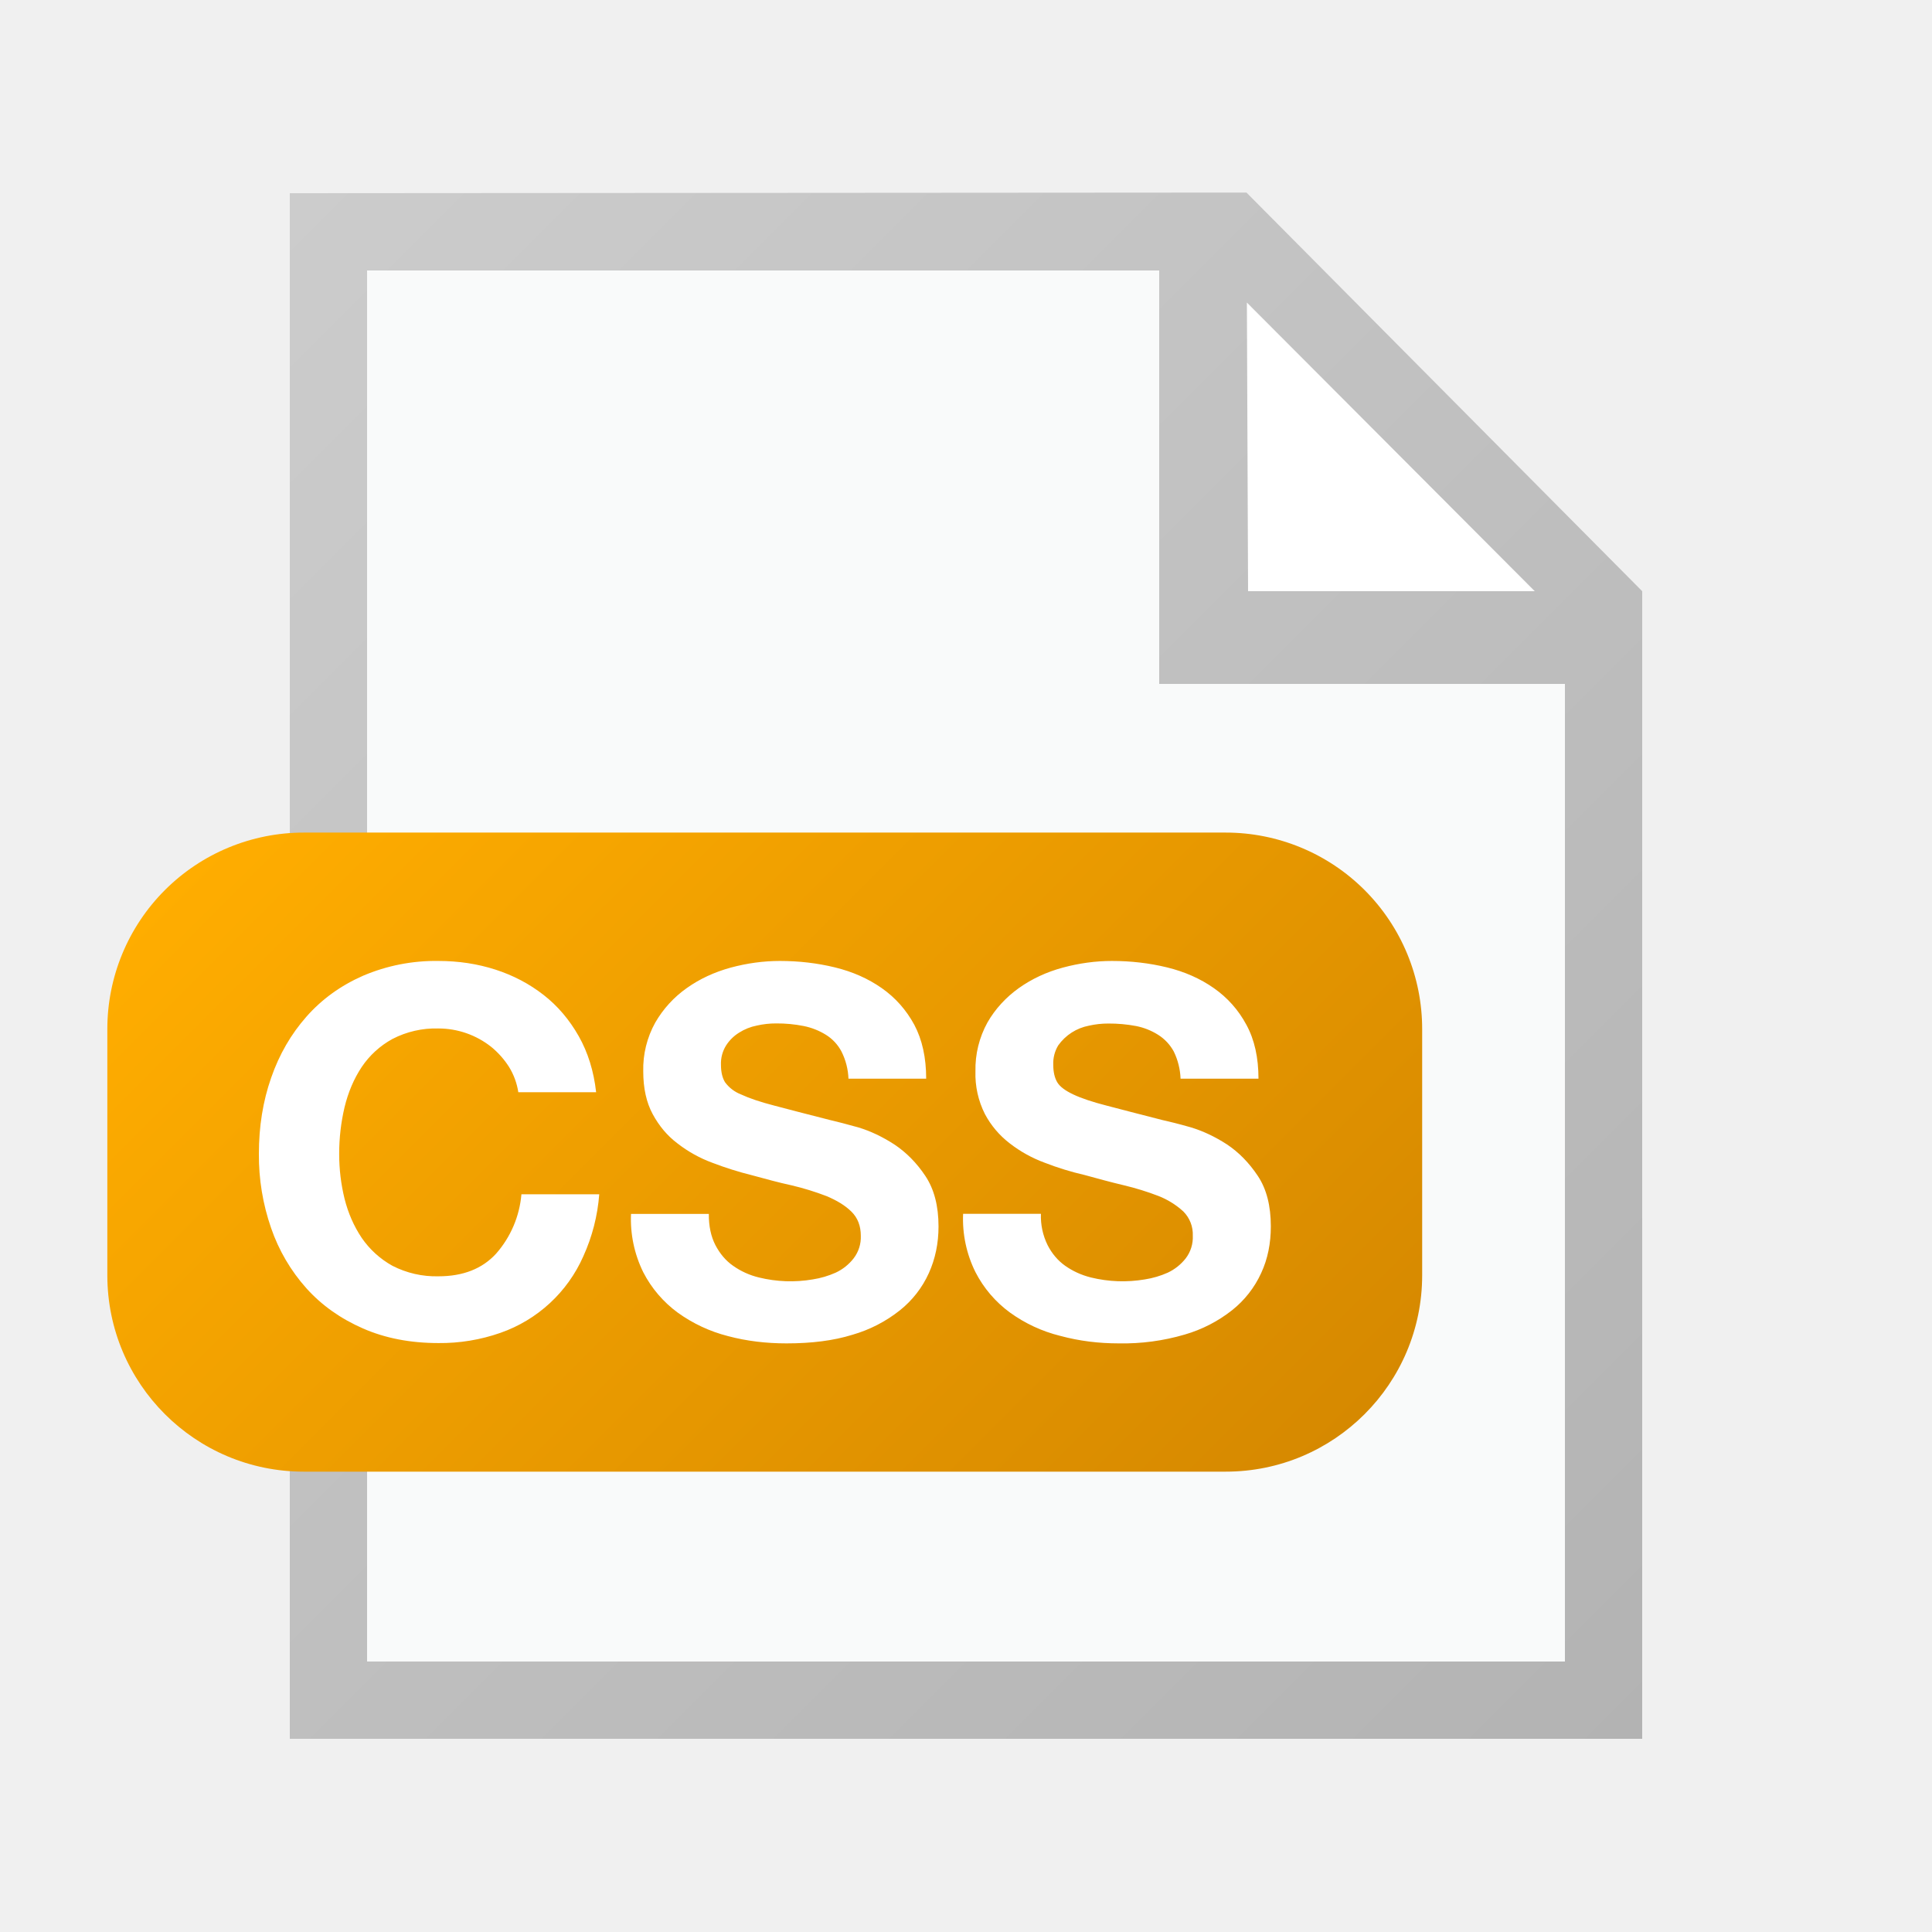
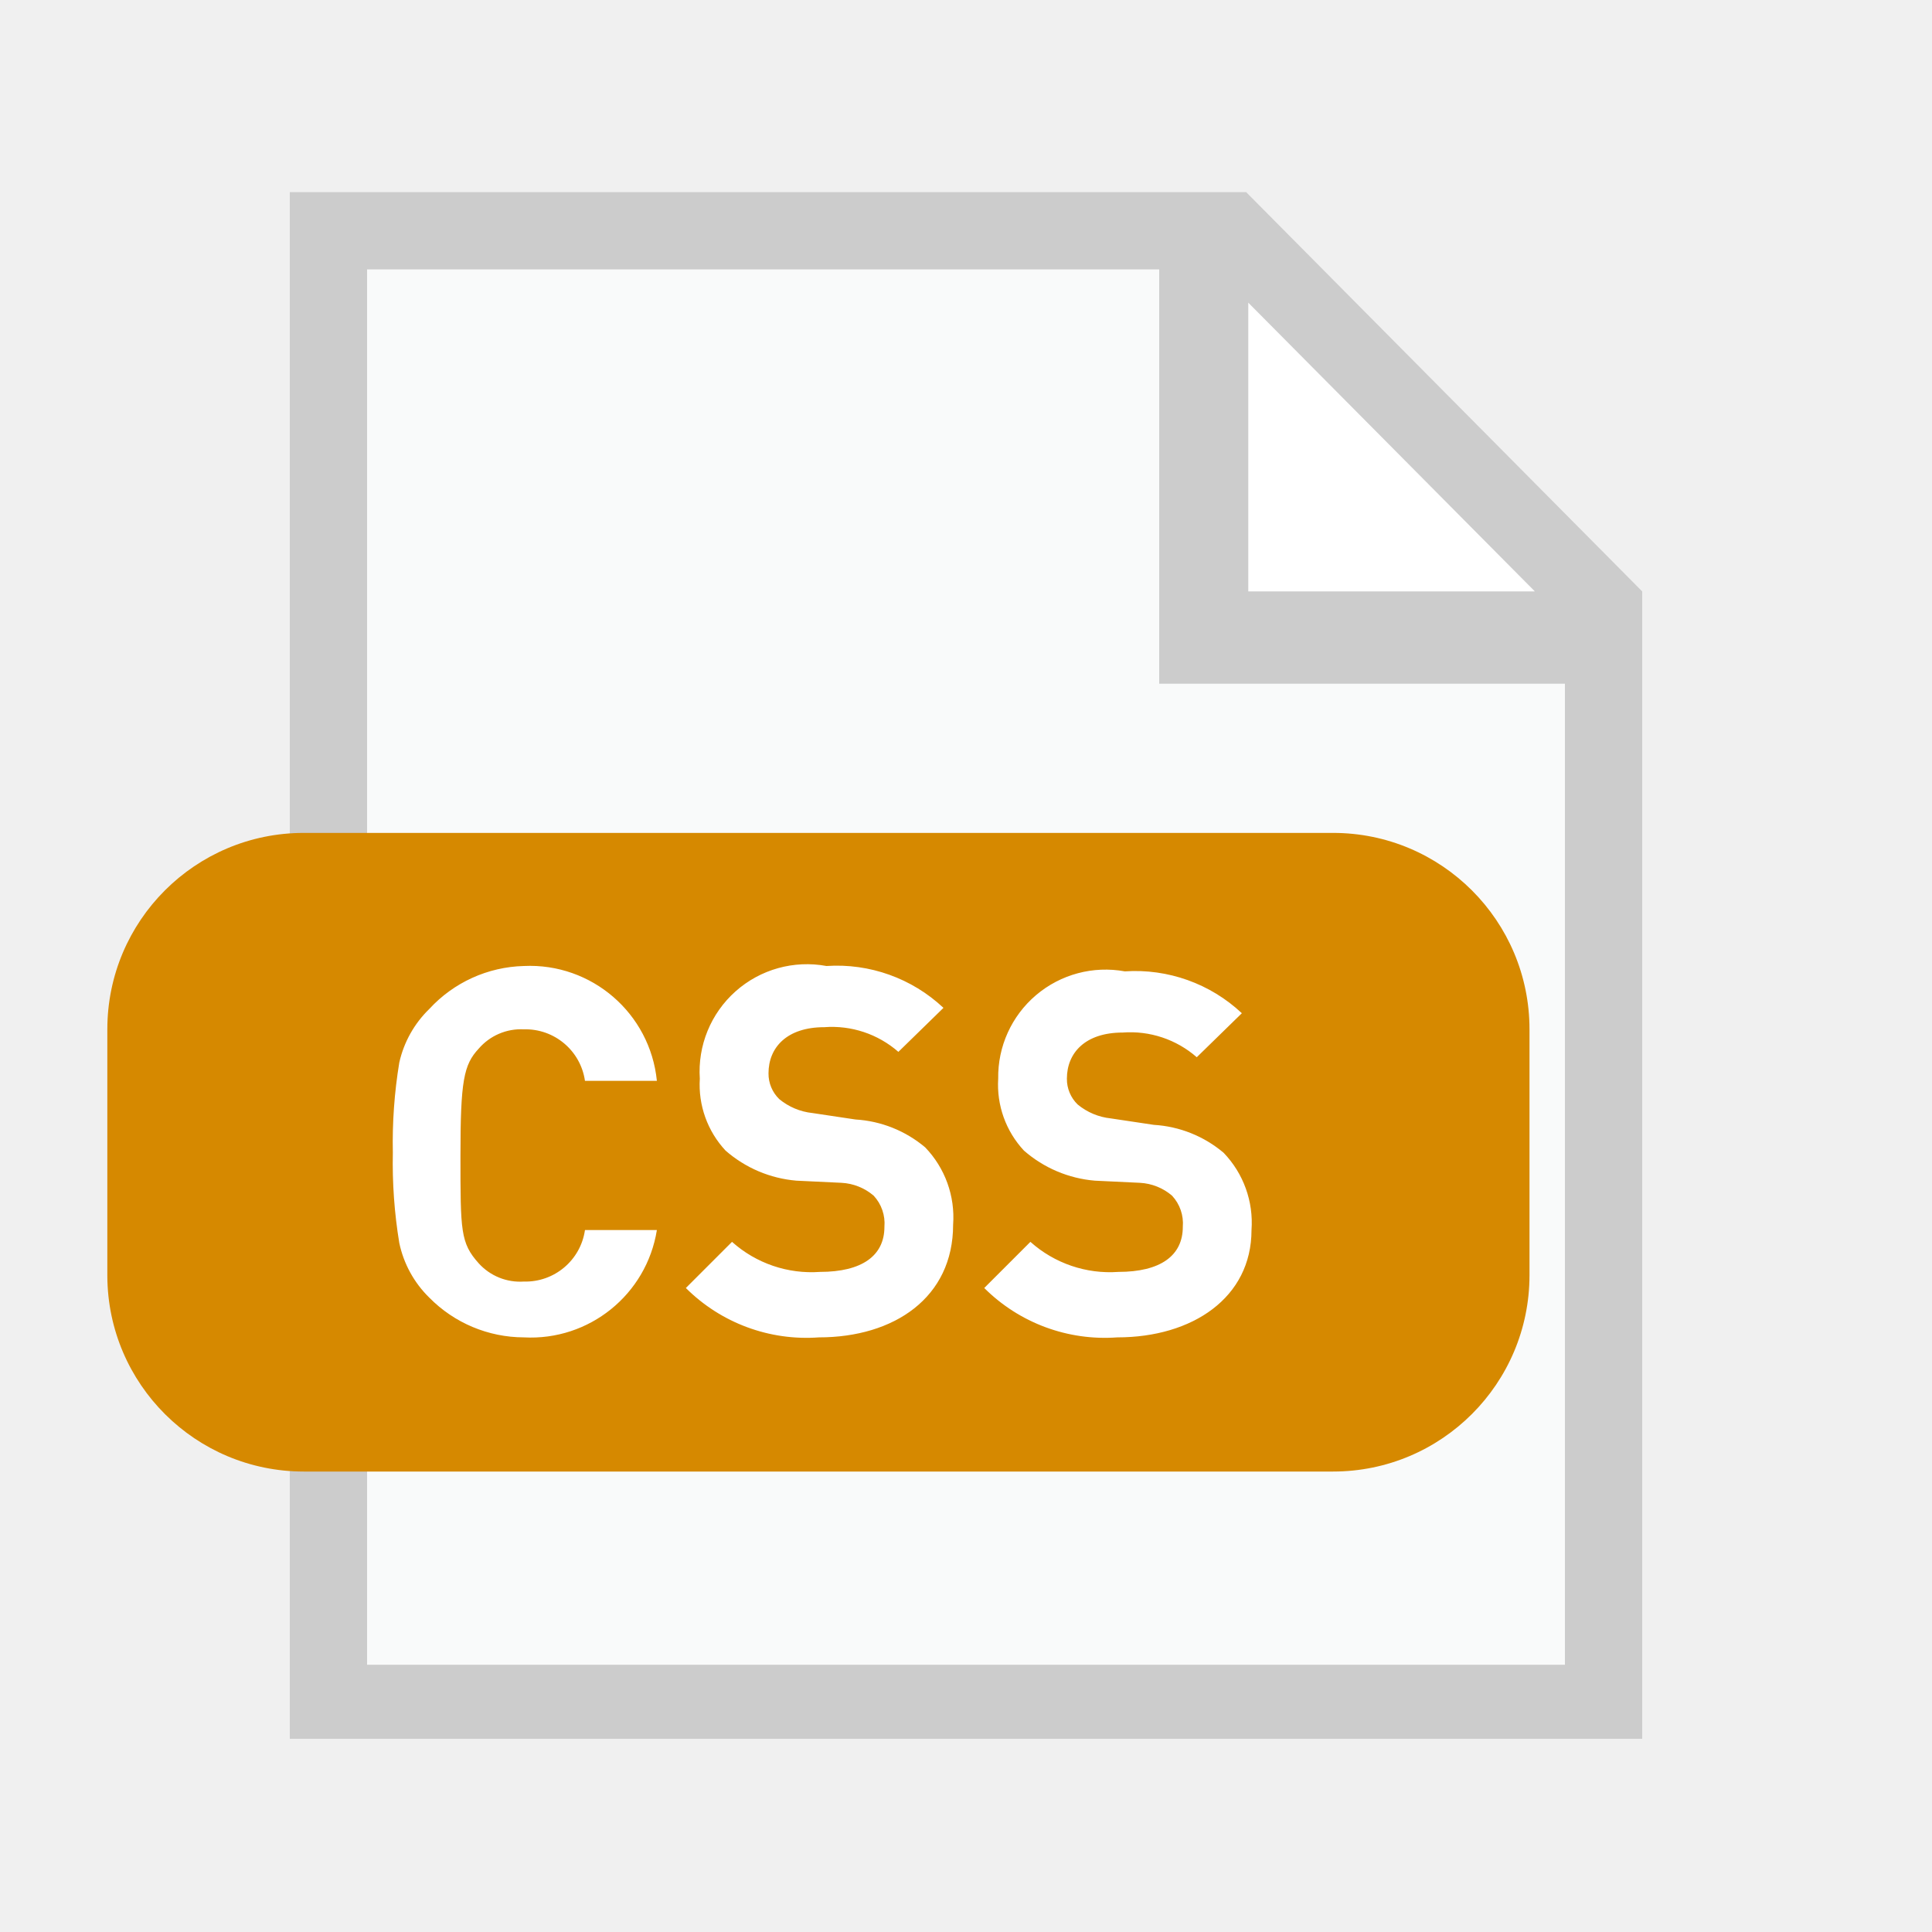
<svg xmlns="http://www.w3.org/2000/svg" width="18" height="18" viewBox="0 0 18 18">
-   <path fill="#FFF" d="M14.76 5.58v10.26H3.24V2.16h8.208l3.312 3.42z" />
-   <path fill="#F9FAFA" d="M14.76 5.58v10.26H3.24V2.16h8.208l3.312 3.42z" />
-   <path fill="#FFF" d="M11.232 2.34l.287 3.6 3.237-.36-3.524-3.24z" />
-   <linearGradient id="a" gradientUnits="userSpaceOnUse" x1="32106.313" y1="45861.395" x2="32481.313" y2="46236.391" gradientTransform="matrix(.036 0 0 .036 -1154.497 -1647.84)">
-     <stop offset="0" stop-color="#ccc" />
-     <stop offset="1" stop-color="#b3b3b3" />
-   </linearGradient>
-   <path fill="url(#a)" d="M11.613 1.794L2.7 1.8v14.4h12.6V5.508l-3.687-3.714zm2.686 3.714h-2.671l-.011-2.689 2.682 2.689zm.281 9.972H3.42V2.52h7.38v3.852h3.78v9.108z" />
-   <linearGradient id="b" gradientUnits="userSpaceOnUse" x1="17870.707" y1="25603.75" x2="18121.637" y2="25854.68" gradientTransform="matrix(.032 0 0 .032 -568.752 -812.6)">
-     <stop offset="0" stop-color="#ffad00" />
-     <stop offset="1" stop-color="#d68900" />
-   </linearGradient>
-   <path fill="url(#b)" d="M13.25 11.881a1.83 1.83 0 0 1-1.831 1.83H2.831A1.83 1.83 0 0 1 1 11.881V9.588a1.83 1.83 0 0 1 1.831-1.831h8.588a1.83 1.83 0 0 1 1.831 1.831v2.293z" />
-   <path fill="#FFF" d="M4.743 9.941a.786.786 0 0 0-.167-.188.792.792 0 0 0-.491-.171.875.875 0 0 0-.429.098.816.816 0 0 0-.286.261c-.073.11-.126.235-.16.375-.033.141-.05.285-.05.434 0 .145.017.283.05.418.034.135.087.256.16.365a.843.843 0 0 0 .286.26.889.889 0 0 0 .429.098c.229 0 .408-.07.537-.211a.961.961 0 0 0 .236-.553h.725a1.713 1.713 0 0 1-.148.577 1.32 1.32 0 0 1-.773.714 1.691 1.691 0 0 1-.577.095c-.261 0-.495-.045-.703-.136s-.384-.215-.527-.374a1.643 1.643 0 0 1-.329-.561 2.06 2.06 0 0 1-.114-.693c0-.254.038-.49.114-.707.076-.219.186-.408.329-.57.143-.162.318-.289.527-.381a1.72 1.72 0 0 1 .703-.138c.188 0 .365.027.532.081.167.054.316.133.448.236s.241.232.327.384.14.326.162.522h-.725a.63.63 0 0 0-.086-.235zM6.665 11.6c.042.08.096.145.165.193a.7.7 0 0 0 .241.109 1.23 1.23 0 0 0 .501.018.836.836 0 0 0 .214-.063.455.455 0 0 0 .167-.133.324.324 0 0 0 .067-.21c0-.093-.029-.168-.088-.226s-.136-.104-.231-.144a2.5 2.5 0 0 0-.324-.1c-.125-.027-.247-.061-.369-.094a3.15 3.15 0 0 1-.372-.117 1.213 1.213 0 0 1-.324-.18c-.096-.072-.172-.164-.231-.273s-.088-.242-.088-.398a.89.89 0 0 1 .112-.455 1.01 1.01 0 0 1 .293-.321c.121-.086.257-.149.41-.191.152-.041.305-.062.458-.062.178 0 .349.02.513.06.164.04.309.104.436.193s.228.203.303.341c.074.139.111.307.111.503h-.724a.613.613 0 0 0-.065-.253.405.405 0 0 0-.145-.156.629.629 0 0 0-.208-.082 1.27 1.27 0 0 0-.255-.024.797.797 0 0 0-.181.02.477.477 0 0 0-.165.066.382.382 0 0 0-.121.119.317.317 0 0 0-.048.181c0 .067.013.121.038.162a.336.336 0 0 0 .15.114c.075.035.178.07.31.104.132.035.305.08.518.134.063.015.152.037.265.069.112.034.224.087.335.159.111.074.208.172.289.294s.122.278.122.47c0 .156-.03.301-.09.434a.935.935 0 0 1-.27.347 1.279 1.279 0 0 1-.443.228c-.177.055-.381.08-.613.08-.188 0-.37-.021-.546-.068a1.386 1.386 0 0 1-.467-.218 1.078 1.078 0 0 1-.322-.377 1.119 1.119 0 0 1-.114-.543h.725c-.001.113.02.21.061.29zm3.095 0c.041.08.096.145.164.193s.148.086.24.109a1.239 1.239 0 0 0 .502.018.836.836 0 0 0 .214-.063.463.463 0 0 0 .167-.133.323.323 0 0 0 .066-.211.302.302 0 0 0-.088-.226.747.747 0 0 0-.231-.144 2.532 2.532 0 0 0-.323-.1c-.123-.029-.246-.063-.367-.096a2.68 2.68 0 0 1-.373-.115 1.213 1.213 0 0 1-.324-.18.84.84 0 0 1-.231-.273.827.827 0 0 1-.088-.398.9.9 0 0 1 .112-.455c.072-.126.173-.235.292-.32.121-.086.258-.15.41-.191s.305-.062.457-.062c.179 0 .35.02.514.06s.309.104.436.193.229.203.303.341c.076.139.113.307.113.503h-.726a.63.63 0 0 0-.063-.253.422.422 0 0 0-.146-.156.603.603 0 0 0-.207-.082 1.353 1.353 0 0 0-.256-.023.812.812 0 0 0-.182.02.456.456 0 0 0-.286.184.324.324 0 0 0-.046.181c0 .067.013.121.037.162.025.042.076.079.15.114s.178.07.311.104c.131.035.305.079.518.134.063.014.15.035.265.068.113.034.226.087.337.159.11.073.207.172.288.294s.121.277.121.47c0 .156-.028.302-.09.435a.94.94 0 0 1-.271.346 1.29 1.29 0 0 1-.442.227 2.04 2.04 0 0 1-.613.082c-.188 0-.368-.022-.546-.07a1.352 1.352 0 0 1-.468-.217 1.071 1.071 0 0 1-.322-.377 1.114 1.114 0 0 1-.115-.543h.725a.608.608 0 0 0 .062.291z" />
+   <defs>
+     <linearGradient id="a" x1="23783.6" y1="-33989.28" x2="24158.6" y2="-34364.28" gradientTransform="matrix(.04 0 0 -.04 -854.88 -1220.44)" gradientUnits="userSpaceOnUse">
+       <stop offset="0" stop-color="#ccc" />
+       <stop offset="1" stop-color="#b3b3b3" />
+     </linearGradient>
+     <linearGradient id="b" x1="26590.5" y1="-38041.11" x2="26857.06" y2="-38307.67" gradientTransform="matrix(.03 0 0 -.03 -847.54 -1210.84)" gradientUnits="userSpaceOnUse">
+       <stop offset="0" stop-color="#ffad00" />
+       <stop offset="1" stop-color="#d68900" />
+     </linearGradient>
+   </defs>
+   <path d="M14.76 5.58v10.26H3.24V2.16h8.21z" fill="#fff" />
+   <path d="M14.76 5.58v10.26H3.24V2.16h8.21z" fill="#f9fafa" />
+   <path d="M11.23 2.34l.29 3.6 3.24-.36z" fill="#fff" />
+   <path d="M11.61 1.79H2.7V16.2h12.6V5.51zm2.69 3.72h-2.67V2.82zm.28 10H3.42v-13h7.38v3.86h3.78z" fill="url(#a)" />
+   <path d="M14.25 11.88a1.83 1.83 0 0 1-1.83 1.83H2.83A1.83 1.83 0 0 1 1 11.89v-2.3a1.83 1.83 0 0 1 1.83-1.83h9.59a1.83 1.83 0 0 1 1.83 1.83z" fill="url(#b)" />
+   <path d="M4.88 12.46a1.24 1.24 0 0 1-.88-.37 1 1 0 0 1-.28-.51 4.59 4.59 0 0 1-.06-.84 4.59 4.59 0 0 1 .06-.84A1 1 0 0 1 4 9.4a1.24 1.24 0 0 1 .88-.4 1.19 1.19 0 0 1 1.24 1.07h-.67a.56.56 0 0 0-.57-.48.52.52 0 0 0-.42.18c-.14.15-.17.3-.17 1s0 .81.17 1a.52.52 0 0 0 .42.17.56.56 0 0 0 .57-.48h.67a1.19 1.19 0 0 1-1.24 1zM7.63 12.46A1.59 1.59 0 0 1 6.39 12l.43-.43a1.11 1.11 0 0 0 .82.28c.39 0 .6-.15.6-.42a.38.38 0 0 0-.1-.29.5.5 0 0 0-.3-.12L7.42 11a1.15 1.15 0 0 1-.66-.28.9.9 0 0 1-.24-.67A1 1 0 0 1 7.7 9a1.45 1.45 0 0 1 1.09.39l-.42.41a.94.94 0 0 0-.69-.23c-.35 0-.52.19-.52.43a.33.33 0 0 0 .1.24.58.58 0 0 0 .31.13l.4.06a1.11 1.11 0 0 1 .65.26.94.94 0 0 1 .26.72c0 .68-.55 1.05-1.25 1.05zM10.41 12.46A1.59 1.59 0 0 1 9.17 12l.43-.43a1.11 1.11 0 0 0 .82.28c.39 0 .6-.15.6-.42a.38.38 0 0 0-.1-.29.5.5 0 0 0-.3-.12L10.2 11a1.15 1.15 0 0 1-.66-.28.9.9 0 0 1-.24-.67 1 1 0 0 1 1.18-1 1.45 1.45 0 0 1 1.09.39l-.42.41a.94.94 0 0 0-.69-.23c-.35 0-.52.19-.52.43a.33.33 0 0 0 .1.24.58.58 0 0 0 .31.13l.4.06a1.11 1.11 0 0 1 .65.26.94.94 0 0 1 .26.72c0 .63-.55 1-1.25 1z" fill="#fff" />
</svg>
